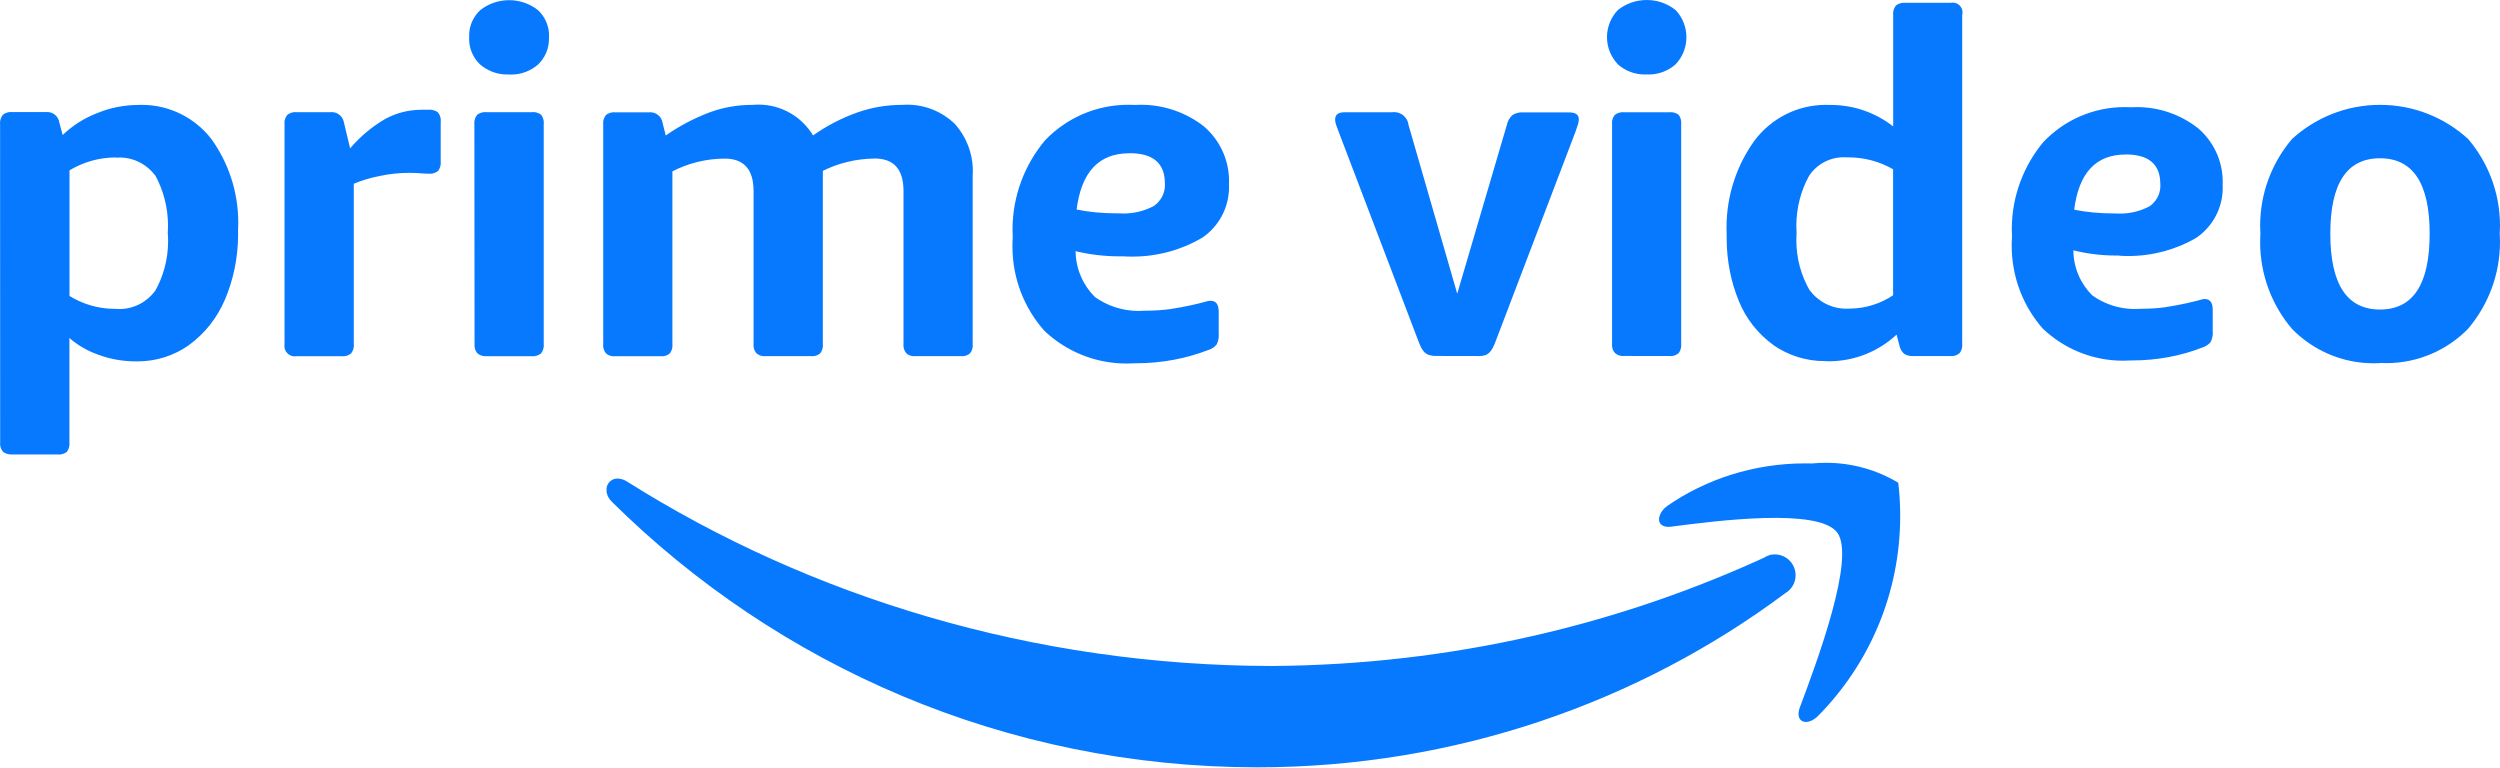
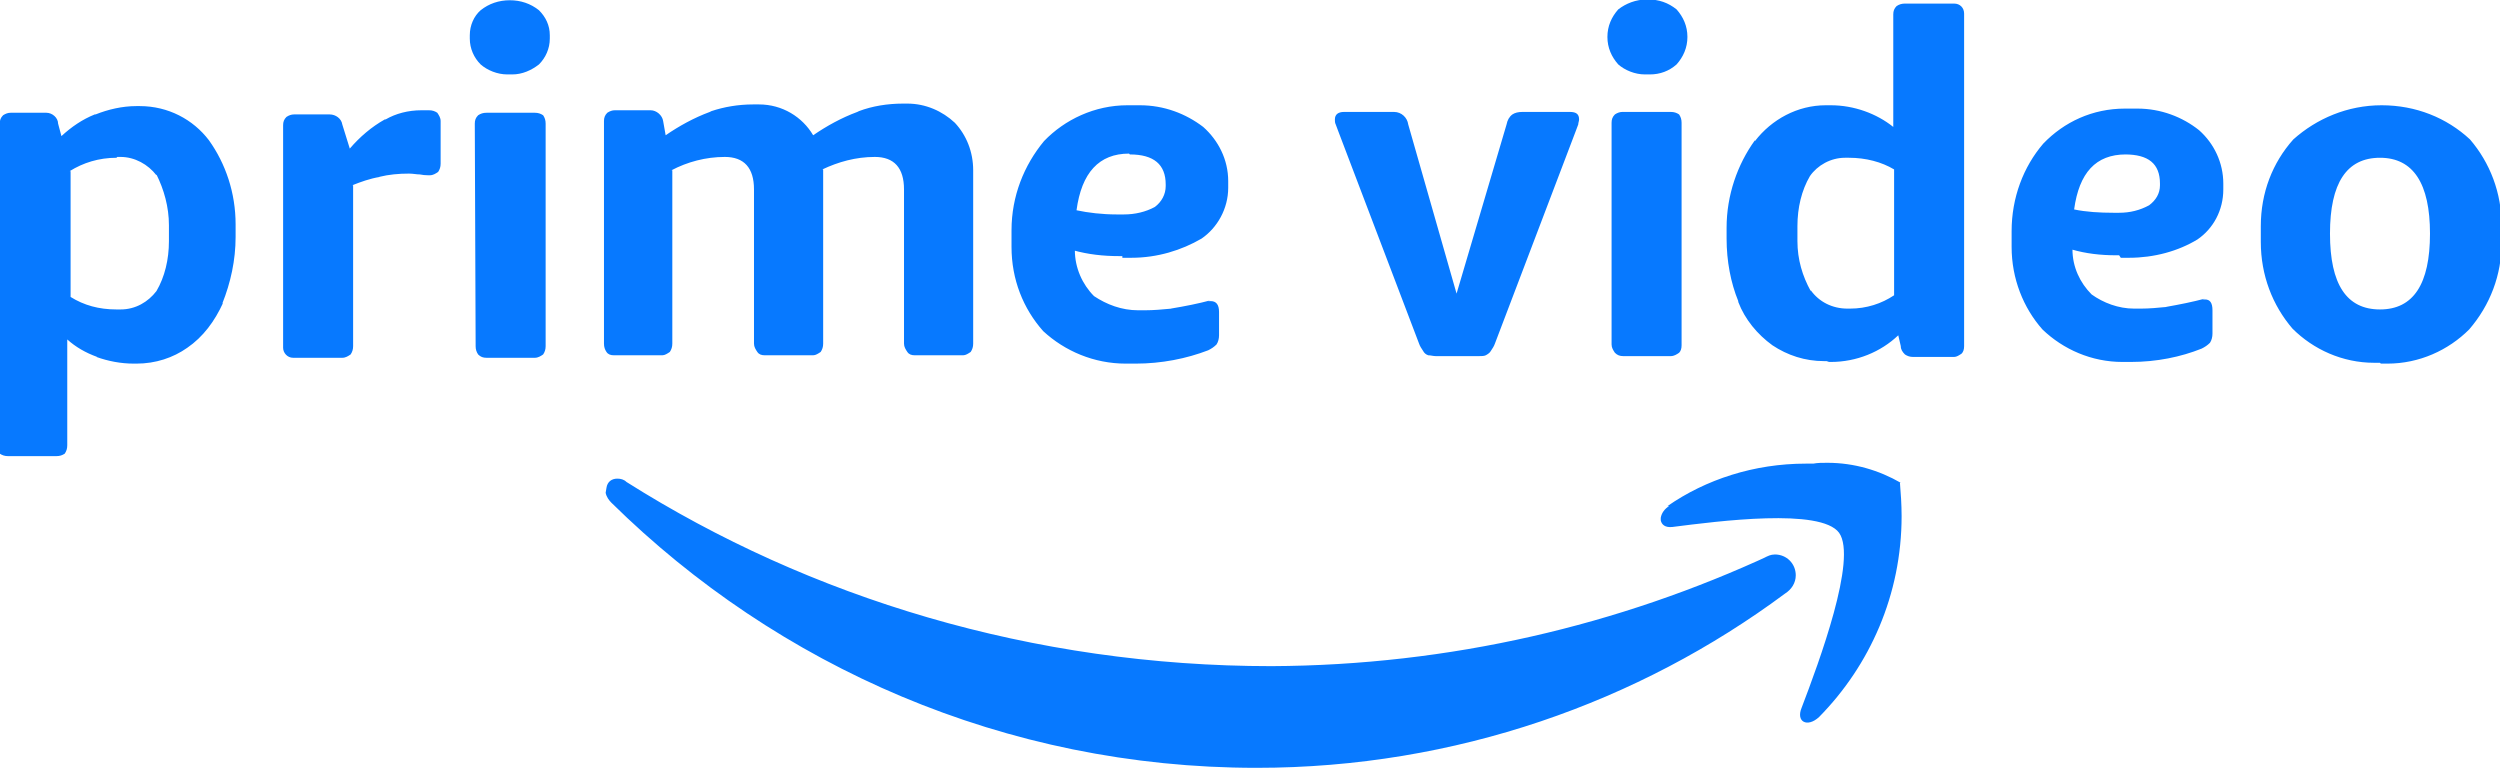
<svg xmlns="http://www.w3.org/2000/svg" viewBox="1.003 11.397 29.997 9.207" fill="#0779FF" aria-hidden="true">
-   <path d="M8.281 17.253c0.009-0.065 0.064-0.114 0.13-0.114 0.001 0 0.002 0 0.003 0h-0c0.041 0.002 0.080 0.014 0.112 0.036l-0.001-0.001c2.199 1.386 4.873 2.21 7.739 2.214h0.001c2.144-0.014 4.173-0.492 5.995-1.341l-0.089 0.037c0.036-0.022 0.080-0.035 0.127-0.035 0.138 0 0.25 0.112 0.25 0.25 0 0.093-0.051 0.174-0.126 0.217l-0.001 0.001c-1.748 1.303-3.95 2.087-6.336 2.087h-0c-3.017-0.002-5.75-1.217-7.738-3.184l0.001 0.001c-0.034-0.031-0.058-0.073-0.067-0.12l-0-0.001zM21.007 17.468c0.463-0.32 1.037-0.511 1.655-0.511 0.029 0 0.058 0 0.087 0.001l-0.004-0c0.050-0.005 0.109-0.008 0.168-0.008 0.32 0 0.619 0.089 0.875 0.244l-0.008-0.004c0.015 0.119 0.023 0.258 0.023 0.398 0 0.939-0.379 1.789-0.992 2.406l0-0c-0.14 0.127-0.275 0.059-0.212-0.109 0.207-0.552 0.67-1.794 0.45-2.096-0.219-0.302-1.447-0.144-1.999-0.072-0.085 0.010-0.134-0.025-0.14-0.076v-0.029c0.013-0.061 0.049-0.111 0.098-0.143l0.001-0.001zM29.56 15.111q0.596 0 0.596-0.91c0-0.604-0.2-0.905-0.596-0.905q-0.596 0-0.596 0.905c-0 0.607 0.2 0.91 0.596 0.91zM29.56 15.754c-0.023 0.001-0.049 0.002-0.075 0.002-0.384 0-0.731-0.158-0.98-0.412l-0-0c-0.238-0.279-0.383-0.644-0.383-1.043 0-0.035 0.001-0.069 0.003-0.104l-0 0.005c-0.002-0.029-0.003-0.062-0.003-0.096 0-0.398 0.145-0.763 0.385-1.044l-0.002 0.002c0.278-0.253 0.649-0.409 1.056-0.409s0.778 0.155 1.057 0.41l-0.001-0.001c0.238 0.279 0.383 0.643 0.383 1.041 0 0.034-0.001 0.067-0.003 0.1l0-0.005c0.002 0.029 0.003 0.064 0.003 0.098 0 0.399-0.145 0.764-0.385 1.046l0.002-0.002c-0.249 0.254-0.597 0.412-0.981 0.412-0.026 0-0.053-0.001-0.079-0.002l0.004 0zM26.508 13.251c-0.356 0-0.562 0.22-0.617 0.662 0.142 0.029 0.306 0.045 0.473 0.045 0.008 0 0.016-0 0.023-0h-0.001c0.016 0.001 0.035 0.002 0.054 0.002 0.131 0 0.254-0.033 0.361-0.091l-0.004 0.002c0.078-0.055 0.128-0.144 0.128-0.245 0-0.007-0-0.015-0.001-0.022l0 0.001c0-0.237-0.139-0.355-0.416-0.355zM26.43 14.463c-0.012 0-0.025 0-0.039 0-0.181 0-0.357-0.023-0.525-0.066l0.015 0.003c0.001 0.211 0.087 0.401 0.225 0.54l-0-0c0.142 0.103 0.321 0.165 0.513 0.165 0.024 0 0.047-0.001 0.071-0.003l-0.003 0c0.002 0 0.005 0 0.008 0 0.104 0 0.206-0.007 0.306-0.021l-0.012 0.001c0.174-0.027 0.323-0.060 0.469-0.101l-0.026 0.006 0.027-0.002c0.062 0 0.094 0.044 0.094 0.129v0.259c0 0.006 0.001 0.012 0.001 0.019 0 0.039-0.010 0.076-0.026 0.109l0.001-0.001c-0.025 0.030-0.057 0.052-0.095 0.065l-0.001 0c-0.252 0.1-0.544 0.157-0.849 0.157-0.005 0-0.009 0-0.014-0h0.001c-0.028 0.002-0.060 0.003-0.093 0.003-0.374 0-0.714-0.147-0.965-0.386l0.001 0.001c-0.232-0.264-0.373-0.613-0.373-0.995 0-0.035 0.001-0.070 0.004-0.104l-0 0.005c-0.002-0.029-0.003-0.063-0.003-0.097 0-0.4 0.144-0.767 0.382-1.052l-0.002 0.003c0.246-0.258 0.592-0.418 0.976-0.418 0.026 0 0.052 0.001 0.077 0.002l-0.004-0c0.021-0.001 0.046-0.002 0.071-0.002 0.28 0 0.537 0.096 0.74 0.258l-0.002-0.002c0.18 0.156 0.293 0.385 0.293 0.641 0 0.011-0 0.023-0.001 0.034l0-0.002c0.001 0.012 0.001 0.026 0.001 0.040 0 0.247-0.124 0.465-0.312 0.596l-0.002 0.002c-0.235 0.138-0.518 0.22-0.819 0.22-0.037 0-0.074-0.001-0.11-0.004l0.005 0zM23.195 15.1c0.195-0.001 0.376-0.061 0.526-0.162l-0.003 0.002v-1.512c-0.155-0.090-0.341-0.143-0.539-0.143-0.008 0-0.016 0-0.024 0l0.001-0c-0.009-0.001-0.020-0.001-0.031-0.001-0.174 0-0.327 0.089-0.416 0.224l-0.001 0.002c-0.095 0.173-0.151 0.378-0.151 0.597 0 0.031 0.001 0.062 0.003 0.092l-0-0.004c-0.002 0.026-0.003 0.056-0.003 0.086 0 0.219 0.059 0.425 0.161 0.602l-0.003-0.006c0.101 0.136 0.261 0.224 0.442 0.224 0.013 0 0.027-0.001 0.040-0.001l-0.002 0zM22.923 15.73c-0.008 0-0.016 0-0.025 0-0.23 0-0.444-0.072-0.619-0.194l0.004 0.002c-0.185-0.134-0.328-0.314-0.414-0.524l-0.003-0.008c-0.092-0.221-0.145-0.479-0.145-0.748 0-0.014 0-0.027 0-0.041l-0 0.002c-0.001-0.027-0.002-0.058-0.002-0.090 0-0.393 0.126-0.757 0.341-1.052l-0.004 0.005c0.197-0.26 0.507-0.427 0.855-0.427 0.011 0 0.022 0 0.033 0.001l-0.002-0c0.008-0 0.017-0 0.026-0 0.284 0 0.546 0.097 0.754 0.26l-0.003-0.002v-1.34c-0-0.004-0.001-0.009-0.001-0.014 0-0.037 0.013-0.071 0.035-0.098l-0 0c0.026-0.020 0.060-0.032 0.096-0.032 0.004 0 0.009 0 0.013 0.001l-0.001-0h0.545c0.008-0.002 0.017-0.003 0.027-0.003 0.065 0 0.118 0.053 0.118 0.118 0 0.010-0.001 0.020-0.004 0.030l0-0.001v3.95c0 0.005 0.001 0.010 0.001 0.015 0 0.035-0.012 0.068-0.032 0.094l0-0c-0.025 0.022-0.058 0.036-0.094 0.036-0.006 0-0.011-0-0.016-0.001l0.001 0h-0.455c-0.003 0-0.007 0-0.010 0-0.035 0-0.068-0.011-0.095-0.029l0.001 0c-0.027-0.025-0.047-0.059-0.054-0.096l-0-0.001-0.034-0.131c-0.213 0.198-0.5 0.32-0.815 0.32-0.007 0-0.014-0-0.021-0h0.001zM20.489 15.668c-0.004 0-0.008 0.001-0.012 0.001-0.037 0-0.070-0.013-0.096-0.036l0 0c-0.022-0.025-0.036-0.058-0.036-0.095 0-0.005 0-0.010 0.001-0.014l-0 0.001v-2.639c-0-0.004-0.001-0.009-0.001-0.014 0-0.037 0.013-0.072 0.036-0.098l-0 0c0.026-0.019 0.059-0.031 0.094-0.031 0.005 0 0.009 0 0.014 0.001l-0.001-0h0.545c0.005-0.001 0.011-0.001 0.017-0.001 0.036 0 0.069 0.012 0.095 0.032l-0-0c0.019 0.026 0.031 0.059 0.031 0.095 0 0.006-0 0.012-0.001 0.018l0-0.001v2.638c0 0.004 0.001 0.010 0.001 0.015 0 0.035-0.012 0.068-0.031 0.094l0-0c-0.026 0.022-0.059 0.036-0.096 0.036-0.006 0-0.012-0-0.017-0.001l0.001 0zM20.761 12.29c-0.007 0-0.015 0.001-0.022 0.001-0.124 0-0.238-0.046-0.324-0.122l0.001 0c-0.081-0.085-0.131-0.2-0.131-0.326s0.050-0.242 0.131-0.326l-0 0c0.094-0.075 0.215-0.12 0.346-0.12s0.252 0.045 0.347 0.121l-0.001-0.001c0.080 0.085 0.13 0.2 0.13 0.326s-0.049 0.241-0.13 0.326l0-0c-0.086 0.076-0.199 0.122-0.324 0.122-0.008 0-0.016-0-0.024-0.001l0.001 0zM18.237 15.668c-0.003 0-0.006 0-0.009 0-0.030 0-0.059-0.005-0.086-0.014l0.002 0.001c-0.025-0.010-0.046-0.026-0.062-0.046l-0-0c-0.019-0.025-0.035-0.055-0.047-0.086l-0.001-0.002-0.971-2.549-0.029-0.079c-0.007-0.019-0.011-0.040-0.011-0.062v-0c0-0.059 0.038-0.087 0.114-0.087h0.567c0.008-0.001 0.017-0.002 0.027-0.002 0.088 0 0.161 0.066 0.172 0.151l0 0.001 0.585 2.027 0.596-2.027c0.010-0.046 0.033-0.085 0.065-0.115l0-0c0.033-0.022 0.073-0.034 0.117-0.034 0.006 0 0.012 0 0.018 0.001l-0.001-0h0.55c0.076 0 0.114 0.027 0.114 0.085-0 0.023-0.005 0.044-0.012 0.064l0-0.001-0.027 0.081-0.971 2.548c-0.013 0.033-0.029 0.062-0.049 0.088l0.001-0.001c-0.015 0.020-0.035 0.036-0.058 0.047l-0.001 0c-0.024 0.008-0.052 0.013-0.081 0.013-0.006 0-0.012-0-0.017-0.001l0.001 0zM14.553 13.236c-0.365 0-0.575 0.225-0.632 0.675 0.145 0.030 0.312 0.046 0.482 0.046 0.009 0 0.018-0 0.026-0h-0.001c0.017 0.001 0.037 0.002 0.057 0.002 0.133 0 0.258-0.034 0.368-0.093l-0.004 0.002c0.080-0.056 0.132-0.148 0.132-0.251 0-0.007-0-0.015-0.001-0.022l0 0.001q0-0.362-0.427-0.361zM14.473 14.473c-0.010 0-0.022 0-0.035 0-0.188 0-0.37-0.023-0.545-0.066l0.016 0.003c0.002 0.215 0.090 0.409 0.231 0.55l0 0c0.146 0.105 0.329 0.168 0.526 0.168 0.024 0 0.048-0.001 0.072-0.003l-0.003 0c0.002 0 0.005 0 0.008 0 0.107 0 0.212-0.007 0.316-0.021l-0.012 0.001c0.178-0.027 0.33-0.061 0.48-0.104l-0.027 0.007 0.029-0.002q0.097 0 0.097 0.131v0.264c0 0.006 0.001 0.012 0.001 0.019 0 0.040-0.009 0.078-0.026 0.111l0.001-0.001c-0.026 0.031-0.060 0.054-0.098 0.066l-0.002 0c-0.258 0.101-0.557 0.16-0.869 0.16-0.005 0-0.011-0-0.016-0h0.001c-0.029 0.002-0.063 0.003-0.097 0.003-0.383 0-0.731-0.15-0.988-0.394l0.001 0.001c-0.238-0.268-0.383-0.623-0.383-1.013 0-0.036 0.001-0.073 0.004-0.108l-0 0.005c-0.002-0.029-0.003-0.063-0.003-0.097 0-0.409 0.148-0.784 0.392-1.074l-0.002 0.002c0.252-0.263 0.607-0.427 1-0.427 0.027 0 0.055 0.001 0.082 0.002l-0.004-0c0.022-0.001 0.047-0.002 0.072-0.002 0.287 0 0.551 0.098 0.76 0.262l-0.003-0.002c0.185 0.159 0.301 0.393 0.301 0.654 0 0.012-0 0.023-0.001 0.035l0-0.002c0.001 0.012 0.001 0.026 0.001 0.040 0 0.253-0.127 0.476-0.321 0.608l-0.003 0.002c-0.24 0.141-0.529 0.225-0.837 0.225-0.040 0-0.079-0.001-0.118-0.004l0.005 0zM8.991 13.023c0.157-0.11 0.336-0.206 0.527-0.278l0.017-0.006c0.148-0.053 0.319-0.084 0.497-0.084 0.001 0 0.002 0 0.003 0h-0c0.020-0.002 0.044-0.003 0.068-0.003 0.277 0 0.52 0.147 0.654 0.367l0.002 0.003c0.158-0.112 0.338-0.207 0.532-0.276l0.016-0.005c0.157-0.055 0.338-0.086 0.527-0.086 0.001 0 0.002 0 0.003 0h-0c0.015-0.001 0.032-0.002 0.050-0.002 0.22 0 0.42 0.086 0.569 0.226l-0-0c0.137 0.151 0.22 0.352 0.22 0.573 0 0.018-0.001 0.036-0.002 0.054l0-0.002v2.022c0 0.004 0.001 0.009 0.001 0.015 0 0.036-0.012 0.068-0.032 0.095l0-0c-0.025 0.022-0.058 0.035-0.094 0.035-0.006 0-0.012-0-0.018-0.001l0.001 0h-0.547c-0.005 0.001-0.010 0.001-0.015 0.001-0.035 0-0.068-0.013-0.092-0.035l0 0c-0.022-0.026-0.035-0.060-0.035-0.097 0-0.004 0-0.009 0.001-0.013l-0 0.001v-1.838c0-0.26-0.115-0.39-0.347-0.39-0.227 0.003-0.44 0.057-0.629 0.152l0.008-0.004v2.079c0 0.004 0.001 0.009 0.001 0.015 0 0.036-0.012 0.068-0.032 0.095l0-0c-0.025 0.022-0.058 0.035-0.094 0.035-0.006 0-0.013-0-0.019-0.001l0.001 0h-0.546c-0.005 0.001-0.010 0.001-0.015 0.001-0.035 0-0.068-0.013-0.092-0.035l0 0c-0.022-0.025-0.036-0.058-0.036-0.095 0-0.005 0-0.010 0.001-0.014l-0 0.001v-1.838c0-0.26-0.116-0.39-0.347-0.39-0.229 0.001-0.445 0.058-0.635 0.157l0.008-0.004v2.074c0 0.004 0.001 0.009 0.001 0.015 0 0.036-0.012 0.068-0.032 0.095l0-0c-0.025 0.022-0.058 0.035-0.094 0.035-0.006 0-0.012-0-0.018-0.001l0.001 0h-0.548c-0.004 0-0.009 0.001-0.014 0.001-0.036 0-0.068-0.013-0.093-0.035l0 0c-0.021-0.026-0.034-0.059-0.034-0.095 0-0.005 0-0.009 0.001-0.014l-0 0.001v-2.64c-0.001-0.005-0.001-0.011-0.001-0.016 0-0.037 0.013-0.070 0.035-0.097l-0 0c0.026-0.020 0.058-0.032 0.094-0.032 0.005 0 0.010 0 0.014 0.001l-0.001-0h0.411c0.004-0 0.008-0.001 0.013-0.001 0.074 0 0.136 0.055 0.147 0.126l0 0.001zM6.695 12.886c-0-0.004-0.001-0.009-0.001-0.014 0-0.037 0.013-0.071 0.035-0.098l-0 0c0.026-0.020 0.059-0.032 0.095-0.032 0.005 0 0.009 0 0.014 0.001l-0.001-0h0.547c0.005-0.001 0.011-0.001 0.017-0.001 0.036 0 0.068 0.012 0.095 0.032l-0-0c0.020 0.026 0.032 0.059 0.032 0.095 0 0.006-0 0.012-0.001 0.018l0-0.001v2.64c0 0.004 0.001 0.009 0.001 0.015 0 0.036-0.012 0.068-0.032 0.095l0-0c-0.026 0.022-0.060 0.036-0.097 0.036-0.005 0-0.011-0-0.016-0.001l0.001 0h-0.546c-0.003 0-0.007 0-0.011 0-0.037 0-0.071-0.013-0.097-0.036l0 0c-0.021-0.026-0.034-0.059-0.034-0.095 0-0.005 0-0.009 0.001-0.014l-0 0.001zM7.111 12.29c-0.007 0-0.015 0.001-0.024 0.001-0.124 0-0.237-0.046-0.324-0.121l0.001 0.001c-0.081-0.077-0.132-0.186-0.132-0.306 0-0.007 0-0.015 0.001-0.022l-0 0.001c-0-0.006-0.001-0.014-0.001-0.021 0-0.12 0.051-0.227 0.132-0.303l0-0c0.095-0.076 0.216-0.121 0.348-0.121s0.252 0.045 0.348 0.121l-0.001-0.001c0.081 0.077 0.132 0.185 0.132 0.305 0 0.007-0 0.015-0.001 0.022l0-0.001c0 0.006 0 0.013 0 0.020 0 0.121-0.051 0.23-0.132 0.307l-0 0c-0.086 0.075-0.2 0.12-0.324 0.12-0.008 0-0.017-0-0.025-0.001l0.001 0zM5.204 13.177c0.121-0.142 0.263-0.261 0.422-0.353l0.008-0.004c0.124-0.067 0.272-0.106 0.428-0.106 0.001 0 0.002 0 0.003 0h0.078c0.004-0 0.009-0.001 0.014-0.001 0.038 0 0.073 0.012 0.101 0.032l-0.001-0c0.022 0.026 0.035 0.060 0.035 0.096 0 0.006-0 0.011-0.001 0.017l0-0.001v0.481c0 0.004 0.001 0.009 0.001 0.014 0 0.036-0.012 0.069-0.032 0.095l0-0c-0.026 0.022-0.059 0.035-0.095 0.035-0.006 0-0.011-0-0.017-0.001l0.001 0q-0.051-0-0.102-0.005c-0.039-0.003-0.084-0.005-0.129-0.005-0.124 0-0.245 0.013-0.361 0.038l0.011-0.002c-0.121 0.023-0.228 0.055-0.33 0.099l0.010-0.004v1.924c0 0.004 0.001 0.009 0.001 0.015 0 0.036-0.012 0.068-0.032 0.095l0-0c-0.025 0.022-0.059 0.036-0.096 0.036-0.005 0-0.011-0-0.016-0.001l0.001 0h-0.546c-0.006 0.001-0.013 0.002-0.020 0.002-0.069 0-0.125-0.056-0.125-0.125 0-0.007 0.001-0.014 0.002-0.021l-0 0.001v-2.641c-0-0.005-0.001-0.010-0.001-0.015 0-0.037 0.013-0.071 0.036-0.098l-0 0c0.026-0.020 0.059-0.032 0.094-0.032 0.005 0 0.010 0 0.015 0.001l-0.001-0h0.41c0.004-0 0.008-0.001 0.013-0.001 0.074 0 0.135 0.054 0.147 0.125l0 0.001zM2.395 13.286c-0.206 0-0.399 0.058-0.563 0.158l0.005-0.003v1.507c0.156 0.097 0.344 0.155 0.547 0.155 0.004 0 0.008-0 0.012-0h-0.001c0.012 0.001 0.026 0.002 0.040 0.002 0.176 0 0.332-0.086 0.429-0.217l0.001-0.001c0.097-0.172 0.155-0.377 0.155-0.596 0-0.032-0.001-0.064-0.004-0.096l0 0.004c0.002-0.028 0.003-0.060 0.003-0.093 0-0.22-0.056-0.427-0.154-0.607l0.003 0.007c-0.098-0.133-0.255-0.219-0.431-0.219-0.015 0-0.030 0.001-0.044 0.002l0.002-0zM1.004 12.886c-0-0.004-0.001-0.010-0.001-0.015 0-0.037 0.014-0.071 0.036-0.098l-0 0c0.026-0.020 0.058-0.032 0.094-0.032 0.005 0 0.010 0 0.014 0.001l-0.001-0h0.411c0.004-0 0.009-0.001 0.013-0.001 0.074 0 0.135 0.055 0.145 0.126l0 0.001 0.040 0.149c0.115-0.11 0.252-0.199 0.404-0.259l0.009-0.003c0.146-0.062 0.316-0.098 0.495-0.099h0c0.012-0 0.026-0.001 0.040-0.001 0.338 0 0.64 0.159 0.833 0.406l0.002 0.002c0.202 0.28 0.324 0.629 0.324 1.007 0 0.033-0.001 0.065-0.003 0.097l0-0.004c0 0.014 0.001 0.030 0.001 0.046 0 0.284-0.059 0.554-0.164 0.798l0.005-0.013c-0.095 0.223-0.244 0.407-0.43 0.543l-0.004 0.003c-0.17 0.12-0.382 0.193-0.61 0.193-0.006 0-0.012-0-0.018-0h0.001c-0.002 0-0.005 0-0.007 0-0.156 0-0.307-0.027-0.446-0.078l0.009 0.003c-0.139-0.047-0.259-0.117-0.361-0.206l0.001 0.001v1.253c0.001 0.005 0.001 0.011 0.001 0.017 0 0.036-0.012 0.069-0.032 0.096l0-0c-0.027 0.020-0.060 0.032-0.096 0.032-0.006 0-0.011-0-0.017-0.001l0.001 0h-0.545c-0.004 0-0.008 0-0.013 0-0.036 0-0.069-0.012-0.095-0.032l0 0c-0.022-0.026-0.036-0.059-0.036-0.096 0-0.006 0-0.012 0.001-0.017l-0 0.001z" />
+   <path d="M8.28 17.25c0.01-0.07 0.06-0.11 0.13-0.11 0 0 0 0 0 0h-0c0.04 0 0.08 0.01 0.11 0.04l-0-0c2.2 1.39 4.87 2.21 7.74 2.21h0c2.14-0.01 4.17-0.49 6-1.34l-0.09 0.04c0.04-0.02 0.08-0.04 0.13-0.04 0.14 0 0.25 0.11 0.25 0.25 0 0.09-0.05 0.17-0.13 0.22l-0 0c-1.75 1.3-3.95 2.09-6.34 2.09h-0c-3.02-0-5.75-1.22-7.74-3.18l0 0c-0.03-0.03-0.06-0.07-0.07-0.12l-0-0zM21.01 17.47c0.46-0.32 1.04-0.51 1.66-0.51 0.03 0 0.06 0 0.09 0l-0-0c0.05-0.01 0.11-0.01 0.17-0.01 0.32 0 0.62 0.09 0.88 0.24l-0.01-0c0.01 0.12 0.02 0.26 0.02 0.4 0 0.94-0.38 1.79-0.99 2.41l0-0c-0.14 0.13-0.28 0.06-0.21-0.11 0.21-0.55 0.67-1.79 0.45-2.1-0.22-0.3-1.45-0.14-2-0.07-0.09 0.01-0.13-0.03-0.14-0.08v-0.03c0.01-0.06 0.05-0.11 0.1-0.14l0-0zM29.56 15.11q0.6 0 0.6-0.91c0-0.6-0.2-0.91-0.6-0.91q-0.6 0-0.6 0.91c-0 0.61 0.2 0.91 0.6 0.91zM29.56 15.75c-0.02 0-0.05 0-0.07 0-0.38 0-0.73-0.16-0.98-0.41l-0-0c-0.24-0.28-0.38-0.64-0.38-1.04 0-0.04 0-0.07 0-0.1l-0 0.01c-0-0.03-0-0.06-0-0.1 0-0.4 0.14-0.76 0.39-1.04l-0 0c0.28-0.25 0.65-0.41 1.06-0.41s0.78 0.15 1.06 0.41l-0-0c0.24 0.28 0.38 0.64 0.38 1.04 0 0.03-0 0.07-0 0.1l0-0.01c0 0.03 0 0.06 0 0.1 0 0.4-0.14 0.76-0.39 1.05l0-0c-0.25 0.25-0.6 0.41-0.98 0.41-0.03 0-0.05-0-0.08-0l0 0zM26.51 13.25c-0.36 0-0.56 0.22-0.62 0.66 0.14 0.03 0.31 0.04 0.47 0.04 0.01 0 0.02-0 0.02-0h-0c0.02 0 0.04 0 0.05 0 0.13 0 0.25-0.03 0.36-0.09l-0 0c0.08-0.06 0.13-0.14 0.13-0.24 0-0.01-0-0.01-0-0.02l0 0c0-0.24-0.14-0.35-0.42-0.35zM26.43 14.46c-0.01 0-0.03 0-0.04 0-0.18 0-0.36-0.02-0.53-0.07l0.01 0c0 0.21 0.09 0.4 0.23 0.54l-0-0c0.14 0.1 0.32 0.17 0.51 0.17 0.02 0 0.05-0 0.07-0l-0 0c0 0 0.01 0 0.01 0 0.1 0 0.21-0.01 0.31-0.02l-0.01 0c0.17-0.03 0.32-0.06 0.47-0.1l-0.03 0.01 0.03-0c0.06 0 0.09 0.04 0.09 0.13v0.26c0 0.01 0 0.01 0 0.02 0 0.04-0.01 0.08-0.03 0.11l0-0c-0.03 0.03-0.06 0.05-0.1 0.07l-0 0c-0.25 0.1-0.54 0.16-0.85 0.16-0.01 0-0.01 0-0.01-0h0c-0.03 0-0.06 0-0.09 0-0.37 0-0.71-0.15-0.96-0.39l0 0c-0.23-0.26-0.37-0.61-0.37-0.99 0-0.04 0-0.07 0-0.1l-0 0.01c-0-0.03-0-0.06-0-0.1 0-0.4 0.14-0.77 0.38-1.05l-0 0c0.25-0.26 0.59-0.42 0.98-0.42 0.03 0 0.05 0 0.08 0l-0-0c0.02-0 0.05-0 0.07-0 0.28 0 0.54 0.1 0.74 0.26l-0-0c0.18 0.16 0.29 0.39 0.29 0.64 0 0.01-0 0.02-0 0.03l0-0c0 0.01 0 0.03 0 0.04 0 0.25-0.12 0.47-0.31 0.6l-0 0c-0.23 0.14-0.52 0.22-0.82 0.22-0.04 0-0.07-0-0.11-0l0.01 0zM23.2 15.1c0.2-0 0.38-0.06 0.53-0.16l-0 0v-1.51c-0.15-0.09-0.34-0.14-0.54-0.14-0.01 0-0.02 0-0.02 0l0-0c-0.01-0-0.02-0-0.03-0-0.17 0-0.33 0.09-0.42 0.22l-0 0c-0.1 0.17-0.15 0.38-0.15 0.6 0 0.03 0 0.06 0 0.09l-0-0c-0 0.03-0 0.06-0 0.09 0 0.22 0.06 0.42 0.16 0.6l-0-0.01c0.1 0.14 0.26 0.22 0.44 0.22 0.01 0 0.03-0 0.04-0l-0 0zM22.92 15.73c-0.01 0-0.02 0-0.03 0-0.23 0-0.44-0.07-0.62-0.19l0 0c-0.18-0.13-0.33-0.31-0.41-0.52l-0-0.01c-0.09-0.22-0.14-0.48-0.14-0.75 0-0.01 0-0.03 0-0.04l-0 0c-0-0.03-0-0.06-0-0.09 0-0.39 0.13-0.76 0.34-1.05l-0 0.01c0.2-0.26 0.51-0.43 0.85-0.43 0.01 0 0.02 0 0.03 0l-0-0c0.01-0 0.02-0 0.03-0 0.28 0 0.55 0.1 0.75 0.26l-0-0v-1.34c-0-0-0-0.01-0-0.01 0-0.04 0.01-0.07 0.04-0.1l-0 0c0.03-0.02 0.06-0.03 0.1-0.03 0 0 0.01 0 0.01 0l-0-0h0.55c0.01-0 0.02-0 0.03-0 0.07 0 0.12 0.05 0.12 0.12 0 0.01-0 0.02-0 0.03l0-0v3.95c0 0.01 0 0.01 0 0.01 0 0.04-0.01 0.07-0.03 0.09l0-0c-0.03 0.02-0.06 0.04-0.09 0.04-0.01 0-0.01-0-0.02-0l0 0h-0.46c-0 0-0.01 0-0.01 0-0.04 0-0.07-0.01-0.1-0.03l0 0c-0.03-0.03-0.05-0.06-0.05-0.1l-0-0-0.03-0.13c-0.21 0.2-0.5 0.32-0.81 0.32-0.01 0-0.01-0-0.02-0h0zM20.49 15.67c-0 0-0.01 0-0.01 0-0.04 0-0.07-0.01-0.1-0.04l0 0c-0.02-0.03-0.04-0.06-0.04-0.1 0-0.01 0-0.01 0-0.01l-0 0v-2.64c-0-0-0-0.01-0-0.01 0-0.04 0.01-0.07 0.04-0.1l-0 0c0.03-0.02 0.06-0.03 0.09-0.03 0.01 0 0.01 0 0.01 0l-0-0h0.55c0.01-0 0.01-0 0.02-0 0.04 0 0.07 0.01 0.1 0.03l-0-0c0.02 0.03 0.03 0.06 0.03 0.1 0 0.01-0 0.01-0 0.02l0-0v2.64c0 0 0 0.01 0 0.01 0 0.04-0.01 0.07-0.03 0.09l0-0c-0.03 0.02-0.06 0.04-0.1 0.04-0.01 0-0.01-0-0.02-0l0 0zM20.76 12.29c-0.01 0-0.01 0-0.02 0-0.12 0-0.24-0.05-0.32-0.12l0 0c-0.08-0.09-0.13-0.2-0.13-0.33s0.05-0.24 0.13-0.33l-0 0c0.09-0.07 0.21-0.12 0.35-0.12s0.25 0.04 0.35 0.12l-0-0c0.08 0.09 0.13 0.2 0.13 0.33s-0.05 0.24-0.13 0.33l0-0c-0.09 0.08-0.2 0.12-0.32 0.12-0.01 0-0.02-0-0.02-0l0 0zM18.24 15.67c-0 0-0.01 0-0.01 0-0.03 0-0.06-0.01-0.09-0.01l0 0c-0.03-0.01-0.05-0.03-0.06-0.05l-0-0c-0.02-0.03-0.04-0.06-0.05-0.09l-0-0-0.97-2.55-0.03-0.08c-0.01-0.02-0.01-0.04-0.01-0.06v-0c0-0.06 0.04-0.09 0.11-0.09h0.57c0.01-0 0.02-0 0.03-0 0.09 0 0.16 0.07 0.17 0.15l0 0 0.58 2.03 0.6-2.03c0.01-0.05 0.03-0.09 0.07-0.12l0-0c0.03-0.02 0.07-0.03 0.12-0.03 0.01 0 0.01 0 0.02 0l-0-0h0.55c0.08 0 0.11 0.03 0.11 0.09-0 0.02-0.01 0.04-0.01 0.06l0-0-0.03 0.08-0.97 2.55c-0.01 0.03-0.03 0.06-0.05 0.09l0-0c-0.01 0.02-0.04 0.04-0.06 0.05l-0 0c-0.02 0.01-0.05 0.01-0.08 0.01-0.01 0-0.01-0-0.02-0l0 0zM14.55 13.24c-0.36 0-0.57 0.23-0.63 0.68 0.14 0.03 0.31 0.05 0.48 0.05 0.01 0 0.02-0 0.03-0h-0c0.02 0 0.04 0 0.06 0 0.13 0 0.26-0.03 0.37-0.09l-0 0c0.08-0.06 0.13-0.15 0.13-0.25 0-0.01-0-0.01-0-0.02l0 0q0-0.36-0.43-0.36zM14.47 14.47c-0.01 0-0.02 0-0.04 0-0.19 0-0.37-0.02-0.55-0.07l0.02 0c0 0.21 0.09 0.41 0.23 0.55l0 0c0.15 0.1 0.33 0.17 0.53 0.17 0.02 0 0.05-0 0.07-0l-0 0c0 0 0.01 0 0.01 0 0.11 0 0.21-0.01 0.32-0.02l-0.01 0c0.18-0.03 0.33-0.06 0.48-0.1l-0.03 0.01 0.03-0q0.1 0 0.1 0.13v0.26c0 0.01 0 0.01 0 0.02 0 0.04-0.01 0.08-0.03 0.11l0-0c-0.03 0.03-0.06 0.05-0.1 0.07l-0 0c-0.26 0.1-0.56 0.16-0.87 0.16-0.01 0-0.01-0-0.02-0h0c-0.03 0-0.06 0-0.1 0-0.38 0-0.73-0.15-0.99-0.39l0 0c-0.24-0.27-0.38-0.62-0.38-1.01 0-0.04 0-0.07 0-0.11l-0 0.01c-0-0.03-0-0.06-0-0.1 0-0.41 0.15-0.78 0.39-1.07l-0 0c0.25-0.26 0.61-0.43 1-0.43 0.03 0 0.06 0 0.08 0l-0-0c0.02-0 0.05-0 0.07-0 0.29 0 0.55 0.1 0.76 0.26l-0-0c0.18 0.16 0.3 0.39 0.3 0.65 0 0.01-0 0.02-0 0.04l0-0c0 0.01 0 0.03 0 0.04 0 0.25-0.13 0.48-0.32 0.61l-0 0c-0.24 0.14-0.53 0.23-0.84 0.23-0.04 0-0.08-0-0.12-0l0.01 0zM8.99 13.02c0.16-0.11 0.34-0.21 0.53-0.28l0.02-0.01c0.15-0.05 0.32-0.08 0.5-0.08 0 0 0 0 0 0h-0c0.02-0 0.04-0 0.07-0 0.28 0 0.52 0.15 0.65 0.37l0 0c0.16-0.11 0.34-0.21 0.53-0.28l0.02-0.01c0.16-0.06 0.34-0.09 0.53-0.09 0 0 0 0 0 0h-0c0.01-0 0.03-0 0.05-0 0.22 0 0.42 0.09 0.57 0.23l-0-0c0.14 0.15 0.22 0.35 0.22 0.57 0 0.02-0 0.04-0 0.05l0-0v2.02c0 0 0 0.01 0 0.01 0 0.04-0.01 0.07-0.03 0.1l0-0c-0.03 0.02-0.06 0.04-0.09 0.04-0.01 0-0.01-0-0.02-0l0 0h-0.55c-0.01 0-0.01 0-0.01 0-0.04 0-0.07-0.01-0.09-0.04l0 0c-0.02-0.03-0.04-0.06-0.04-0.1 0-0 0-0.01 0-0.01l-0 0v-1.84c0-0.26-0.12-0.39-0.35-0.39-0.23 0-0.44 0.06-0.63 0.15l0.01-0v2.08c0 0 0 0.01 0 0.01 0 0.04-0.01 0.07-0.03 0.1l0-0c-0.03 0.02-0.06 0.04-0.09 0.04-0.01 0-0.01-0-0.02-0l0 0h-0.55c-0.01 0-0.01 0-0.01 0-0.04 0-0.07-0.01-0.09-0.04l0 0c-0.02-0.03-0.04-0.06-0.04-0.1 0-0.01 0-0.01 0-0.01l-0 0v-1.84c0-0.26-0.12-0.39-0.35-0.39-0.23 0-0.45 0.06-0.64 0.16l0.01-0v2.07c0 0 0 0.01 0 0.01 0 0.04-0.01 0.07-0.03 0.1l0-0c-0.03 0.02-0.06 0.04-0.09 0.04-0.01 0-0.01-0-0.02-0l0 0h-0.55c-0 0-0.01 0-0.01 0-0.04 0-0.07-0.01-0.09-0.04l0 0c-0.02-0.03-0.03-0.06-0.03-0.1 0-0.01 0-0.01 0-0.01l-0 0v-2.64c-0-0.01-0-0.01-0-0.02 0-0.04 0.01-0.07 0.04-0.1l-0 0c0.03-0.02 0.06-0.03 0.09-0.03 0.01 0 0.01 0 0.01 0l-0-0h0.41c0-0 0.01-0 0.01-0 0.07 0 0.14 0.06 0.15 0.13l0 0zM6.7 12.89c-0-0-0-0.01-0-0.01 0-0.04 0.01-0.07 0.04-0.1l-0 0c0.03-0.02 0.06-0.03 0.1-0.03 0.01 0 0.01 0 0.01 0l-0-0h0.55c0.01-0 0.01-0 0.02-0 0.04 0 0.07 0.01 0.1 0.03l-0-0c0.02 0.03 0.03 0.06 0.03 0.1 0 0.01-0 0.01-0 0.02l0-0v2.64c0 0 0 0.01 0 0.01 0 0.04-0.01 0.07-0.03 0.1l0-0c-0.03 0.02-0.06 0.04-0.1 0.04-0.01 0-0.01-0-0.02-0l0 0h-0.55c-0 0-0.01 0-0.01 0-0.04 0-0.07-0.01-0.1-0.04l0 0c-0.02-0.03-0.03-0.06-0.03-0.1 0-0.01 0-0.01 0-0.01l-0 0zM7.11 12.29c-0.01 0-0.01 0-0.02 0-0.12 0-0.24-0.05-0.32-0.12l0 0c-0.08-0.08-0.13-0.19-0.13-0.31 0-0.01 0-0.01 0-0.02l-0 0c-0-0.01-0-0.01-0-0.02 0-0.12 0.05-0.23 0.13-0.3l0-0c0.1-0.08 0.22-0.12 0.35-0.12s0.25 0.04 0.35 0.12l-0-0c0.08 0.08 0.13 0.18 0.13 0.3 0 0.01-0 0.01-0 0.02l0-0c0 0.01 0 0.01 0 0.02 0 0.12-0.05 0.23-0.13 0.31l-0 0c-0.09 0.07-0.2 0.12-0.32 0.12-0.01 0-0.02-0-0.03-0l0 0zM5.2 13.18c0.12-0.14 0.26-0.26 0.42-0.35l0.01-0c0.12-0.07 0.27-0.11 0.43-0.11 0 0 0 0 0 0h0.08c0-0 0.01-0 0.01-0 0.04 0 0.07 0.01 0.1 0.03l-0-0c0.02 0.03 0.04 0.06 0.04 0.1 0 0.01-0 0.01-0 0.02l0-0v0.48c0 0 0 0.01 0 0.01 0 0.04-0.01 0.07-0.03 0.1l0-0c-0.03 0.02-0.06 0.04-0.1 0.04-0.01 0-0.01-0-0.02-0l0 0q-0.05-0-0.1-0.01c-0.04-0-0.08-0.01-0.13-0.01-0.12 0-0.24 0.01-0.36 0.04l0.01-0c-0.12 0.02-0.23 0.06-0.33 0.1l0.01-0v1.92c0 0 0 0.01 0 0.01 0 0.04-0.01 0.07-0.03 0.1l0-0c-0.03 0.02-0.06 0.04-0.1 0.04-0.01 0-0.01-0-0.02-0l0 0h-0.55c-0.01 0-0.01 0-0.02 0-0.07 0-0.12-0.06-0.12-0.12 0-0.01 0-0.01 0-0.02l-0 0v-2.64c-0-0.01-0-0.01-0-0.01 0-0.04 0.01-0.07 0.04-0.1l-0 0c0.03-0.02 0.06-0.03 0.09-0.03 0.01 0 0.01 0 0.01 0l-0-0h0.41c0-0 0.01-0 0.01-0 0.07 0 0.14 0.05 0.15 0.12l0 0zM2.4 13.29c-0.21 0-0.4 0.06-0.56 0.16l0.01-0v1.51c0.16 0.1 0.34 0.15 0.55 0.15 0 0 0.01-0 0.01-0h-0c0.01 0 0.03 0 0.04 0 0.18 0 0.33-0.09 0.43-0.22l0-0c0.1-0.17 0.15-0.38 0.15-0.6 0-0.03-0-0.06-0-0.1l0 0c0-0.03 0-0.06 0-0.09 0-0.22-0.06-0.43-0.15-0.61l0 0.01c-0.1-0.13-0.26-0.22-0.43-0.22-0.01 0-0.03 0-0.04 0l0-0zM1 12.89c-0-0-0-0.01-0-0.01 0-0.04 0.01-0.07 0.04-0.1l-0 0c0.03-0.02 0.06-0.03 0.09-0.03 0.01 0 0.01 0 0.01 0l-0-0h0.41c0-0 0.01-0 0.01-0 0.07 0 0.14 0.06 0.14 0.13l0 0 0.04 0.15c0.12-0.11 0.25-0.2 0.4-0.26l0.01-0c0.15-0.06 0.32-0.1 0.49-0.1h0c0.01-0 0.03-0 0.04-0 0.34 0 0.64 0.16 0.83 0.41l0 0c0.2 0.28 0.32 0.63 0.32 1.01 0 0.03-0 0.07-0 0.1l0-0c0 0.01 0 0.03 0 0.05 0 0.28-0.06 0.55-0.16 0.8l0.01-0.01c-0.1 0.22-0.24 0.41-0.43 0.54l-0 0c-0.17 0.12-0.38 0.19-0.61 0.19-0.01 0-0.01-0-0.02-0h0c-0 0-0.01 0-0.01 0-0.16 0-0.31-0.03-0.45-0.08l0.01 0c-0.14-0.05-0.26-0.12-0.36-0.21l0 0v1.25c0 0.01 0 0.01 0 0.02 0 0.04-0.01 0.07-0.03 0.1l0-0c-0.03 0.02-0.06 0.03-0.1 0.03-0.01 0-0.01-0-0.02-0l0 0h-0.55c-0 0-0.01 0-0.01 0-0.04 0-0.07-0.01-0.1-0.03l0 0c-0.02-0.03-0.04-0.06-0.04-0.1 0-0.01 0-0.01 0-0.02l-0 0z" />
</svg>
